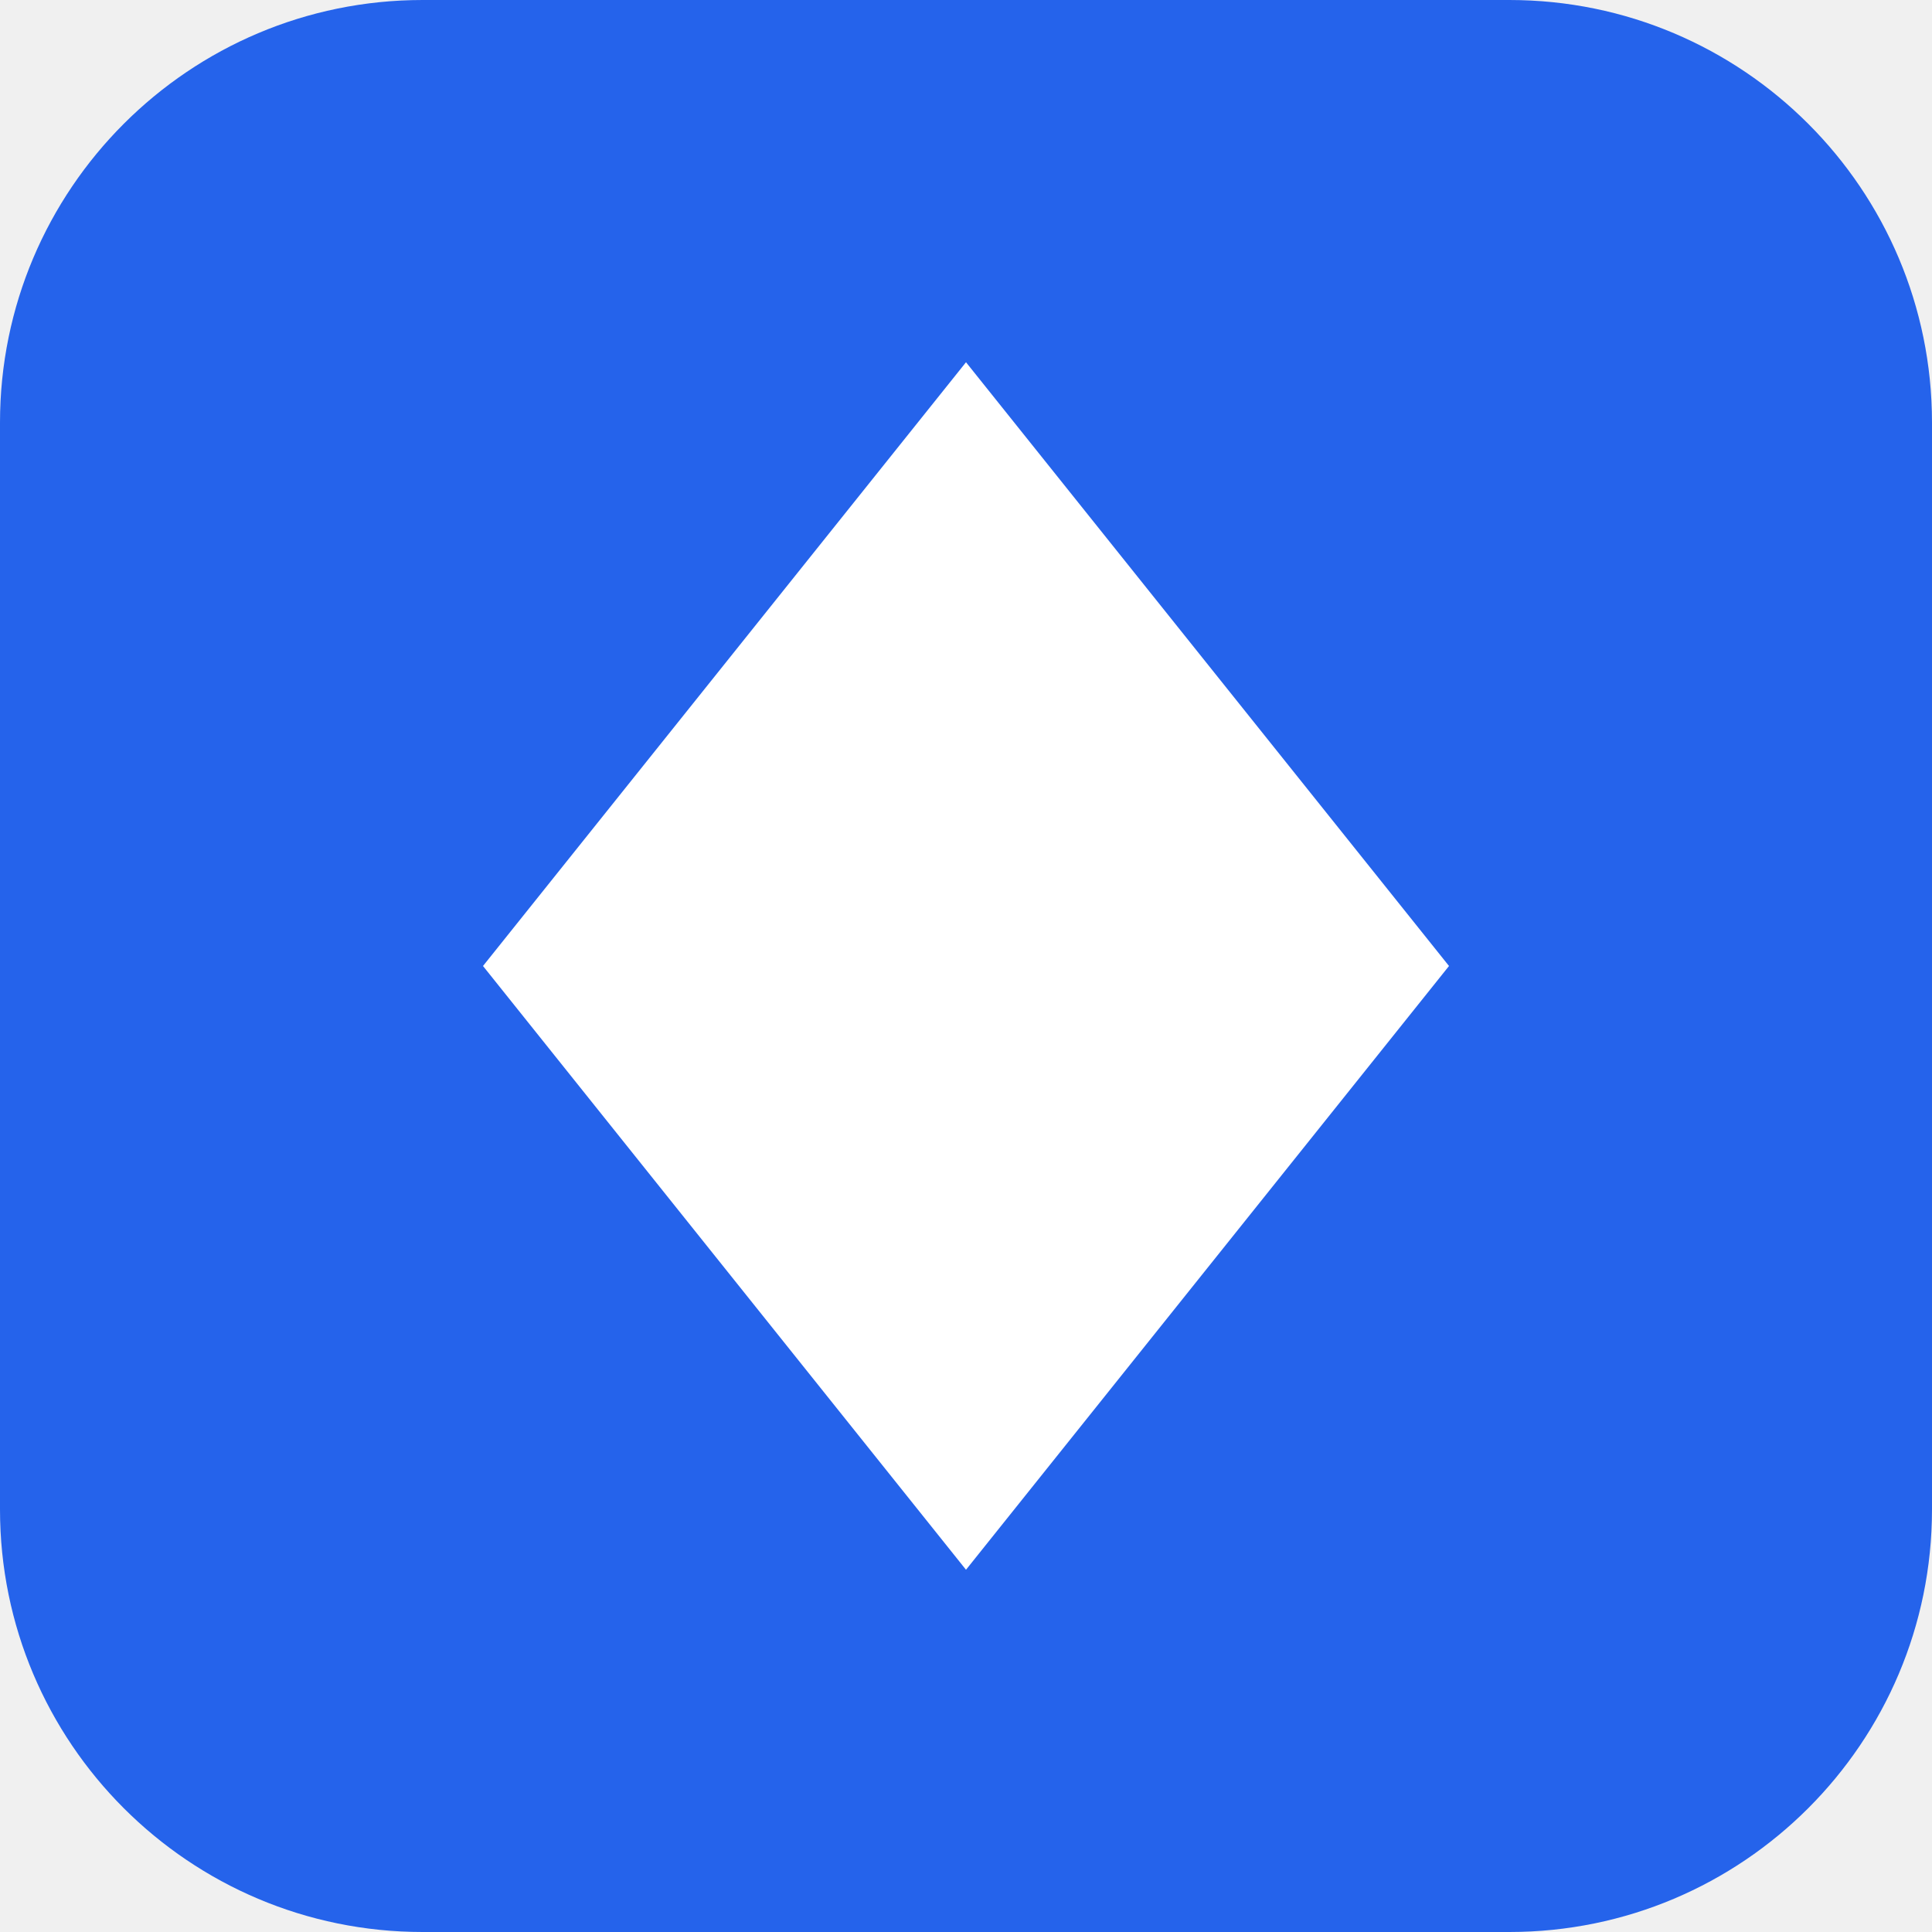
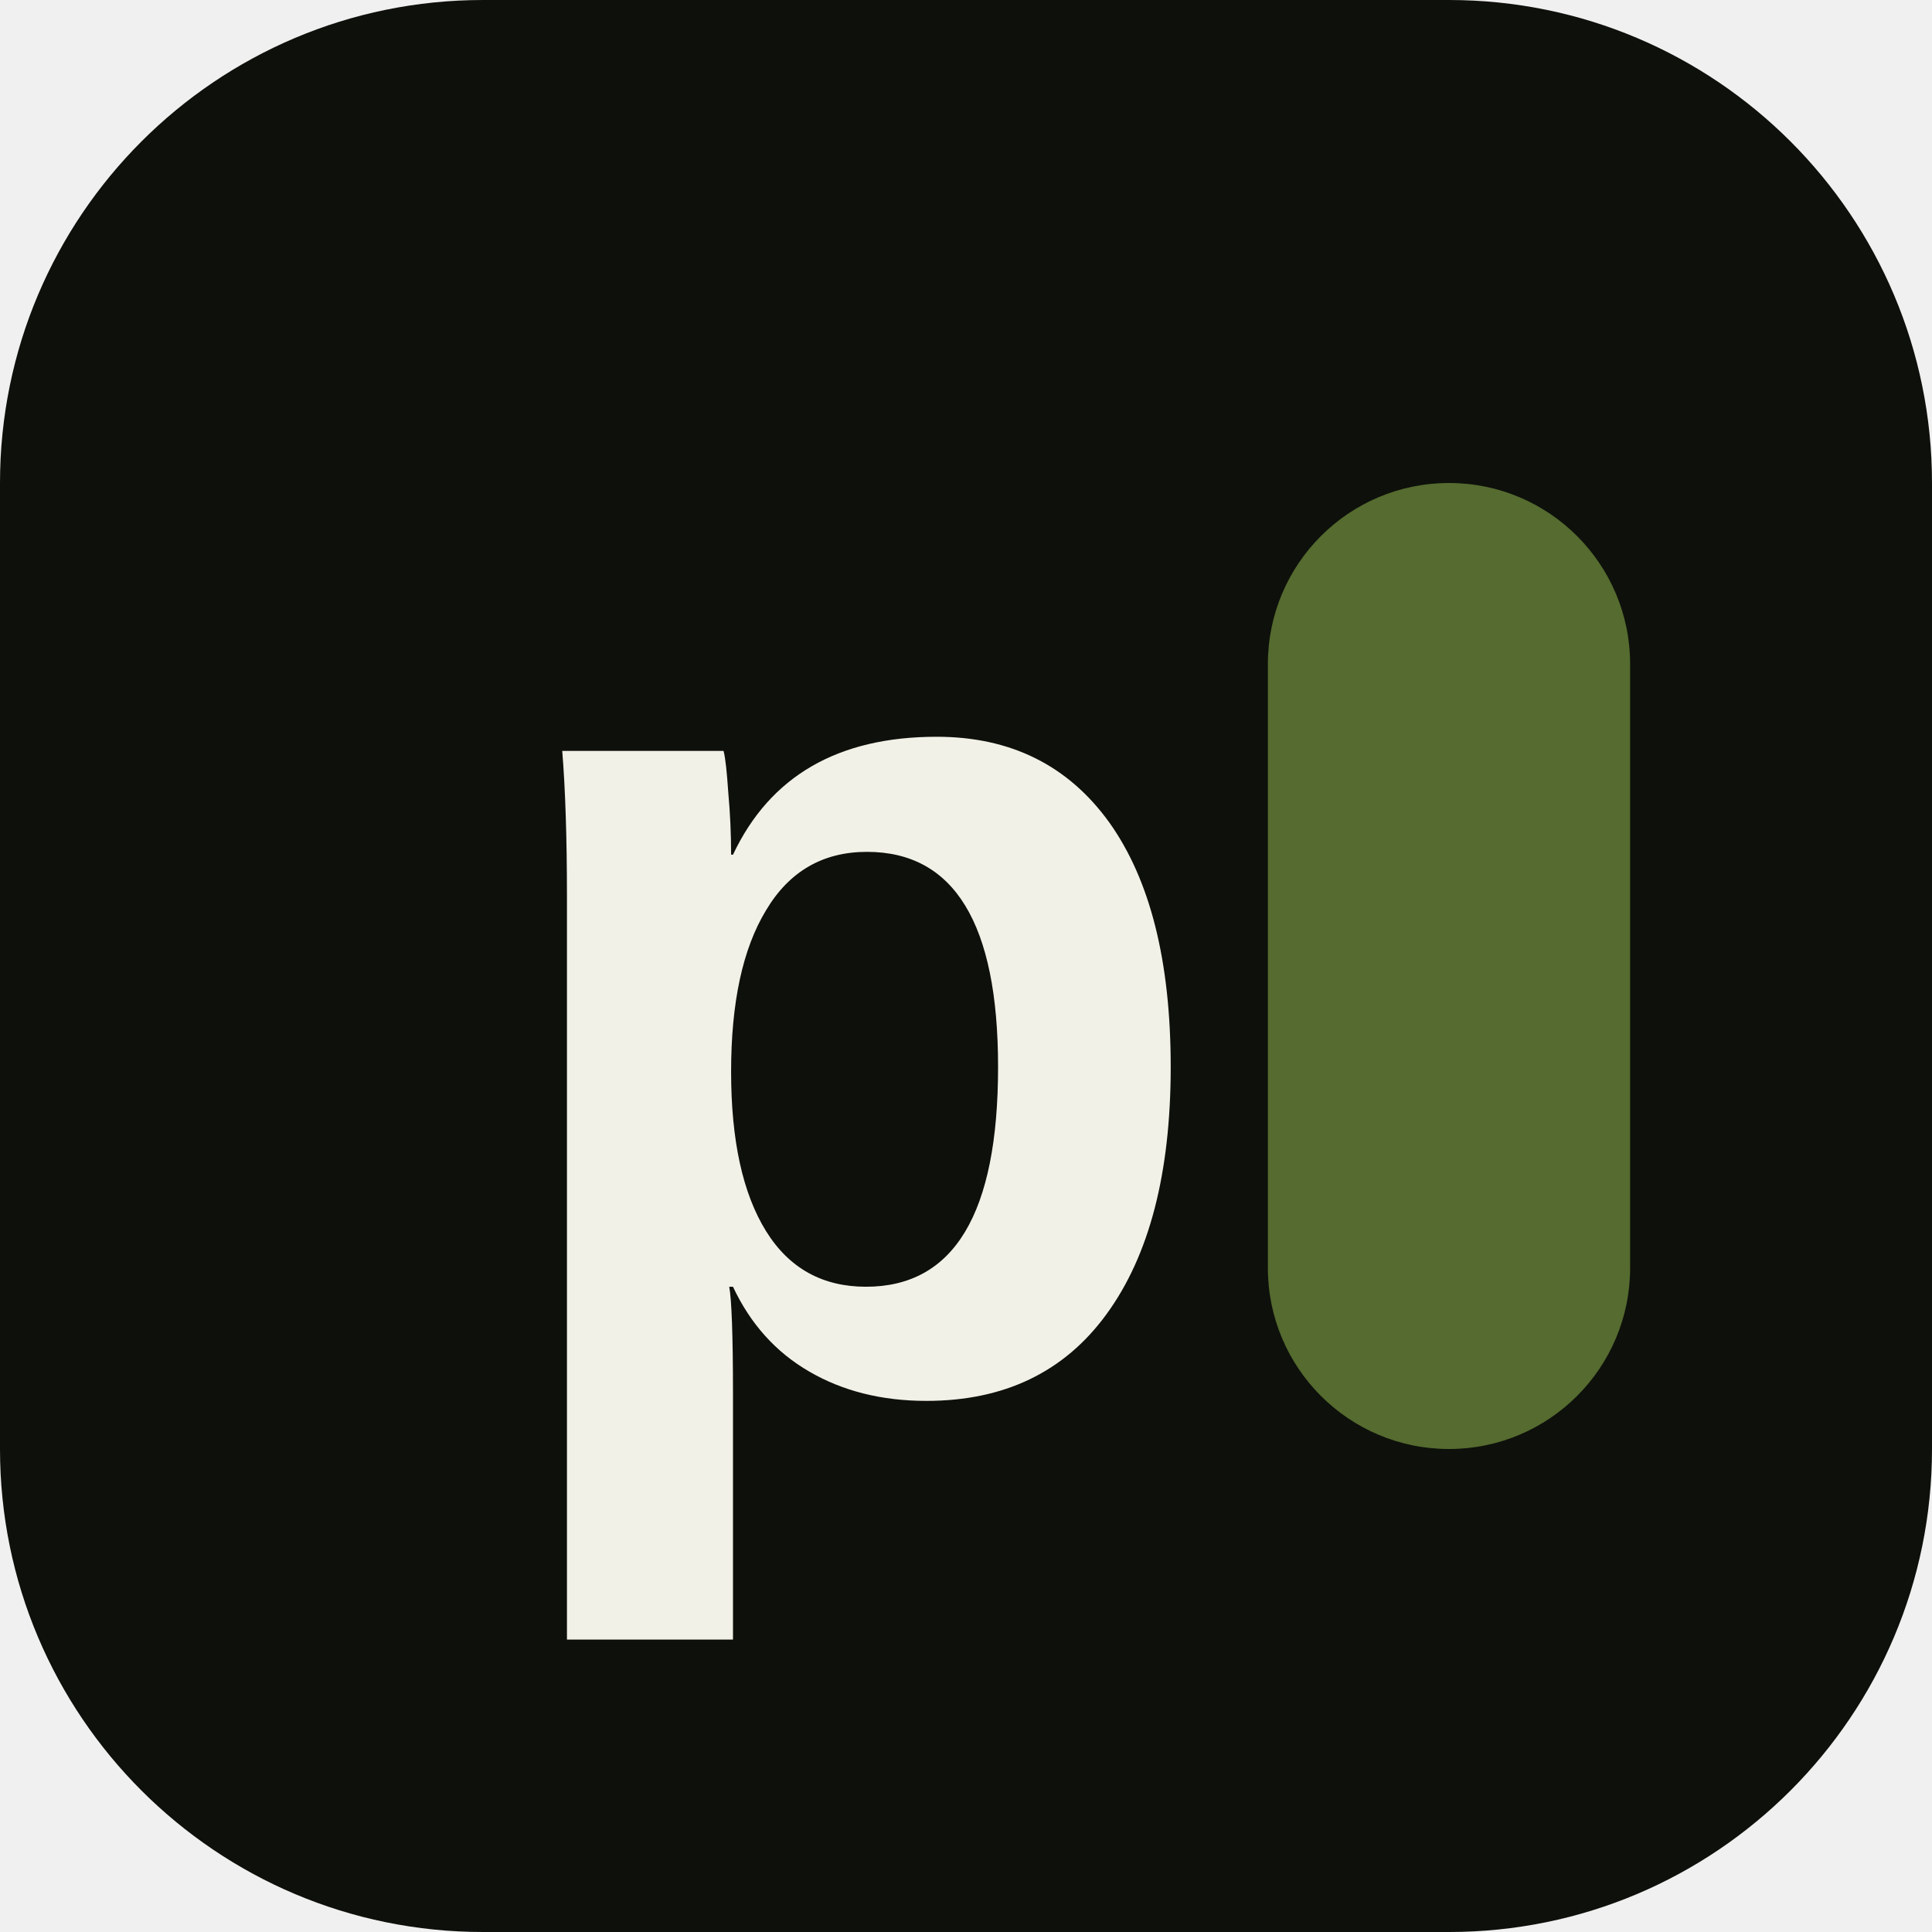
<svg xmlns="http://www.w3.org/2000/svg" width="32" height="32" viewBox="0 0 32 32" fill="none">
-   <rect width="32" height="32" rx="7" fill="#2563EB" />
-   <path d="M16 6L24 16L16 26L8 16L16 6Z" fill="white" />
+   <rect width="32" height="32" rx="8" fill="#0E100B" />
+   <text x="8" y="23" fill="#F2F1E7" font-family="Arial, sans-serif" font-size="20" font-weight="700">p</text>
+   <rect x="21" y="8" width="6" height="16" rx="3" fill="#556B2F" />
</svg>
